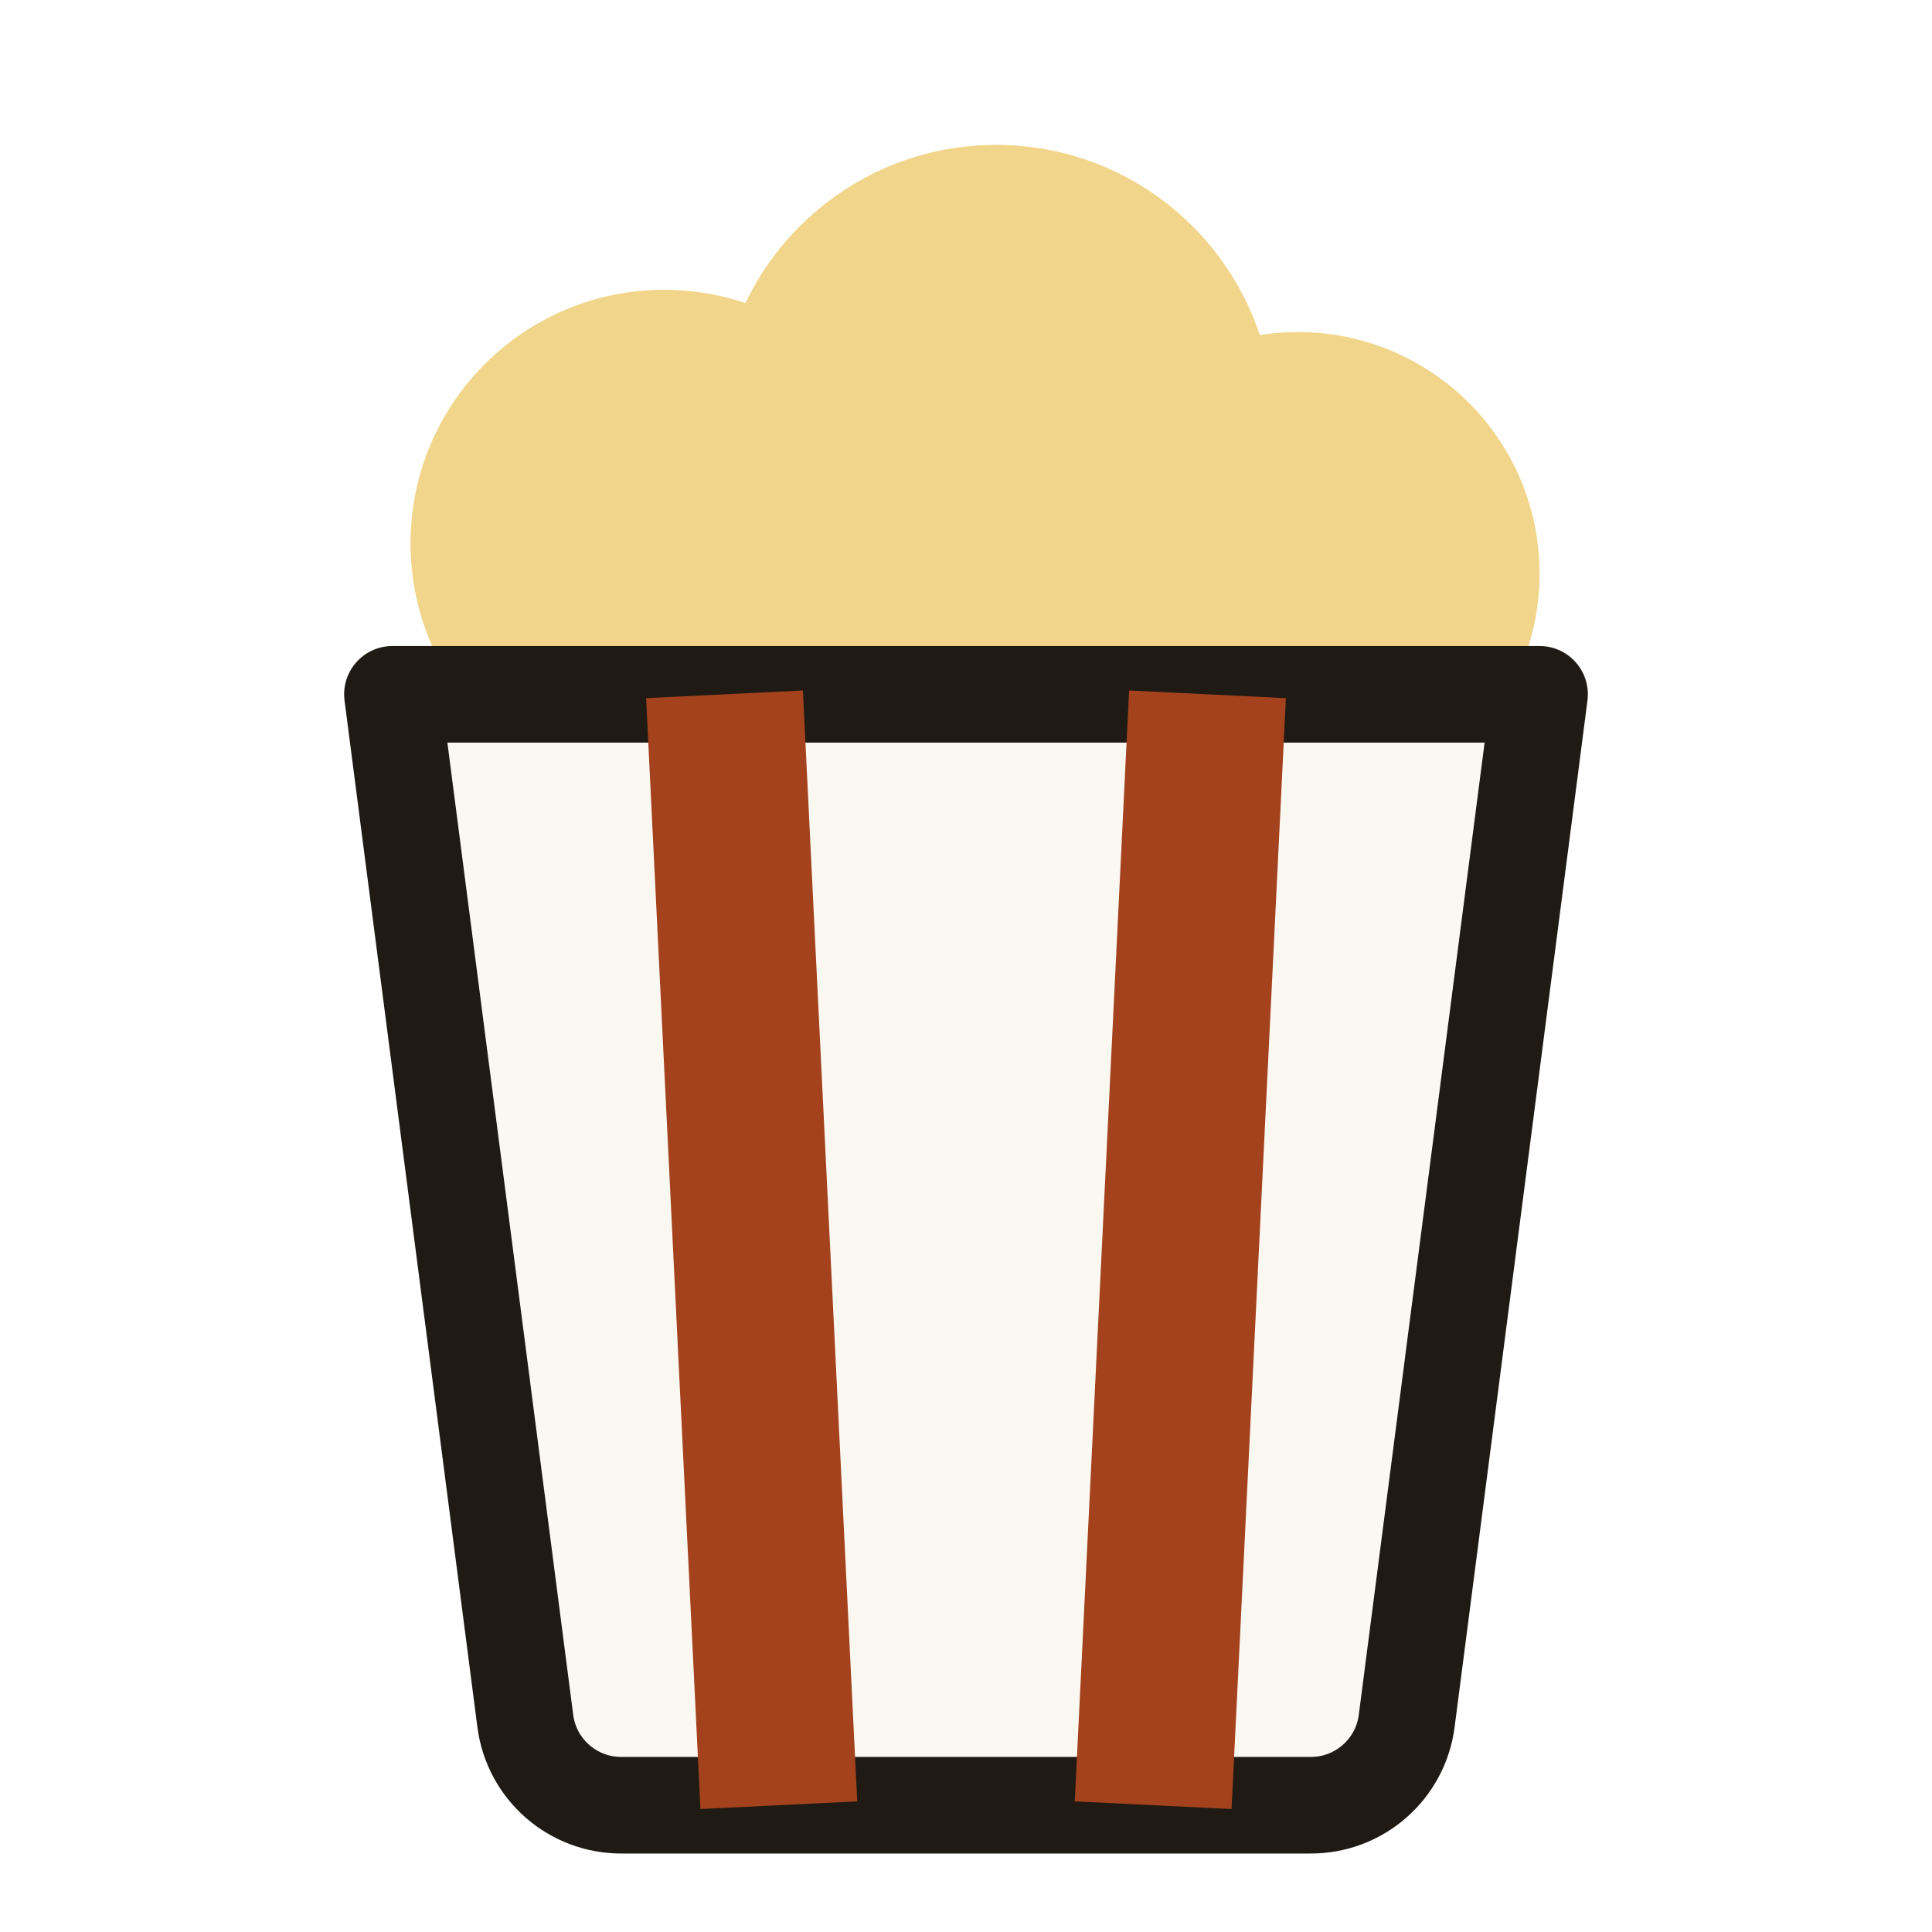
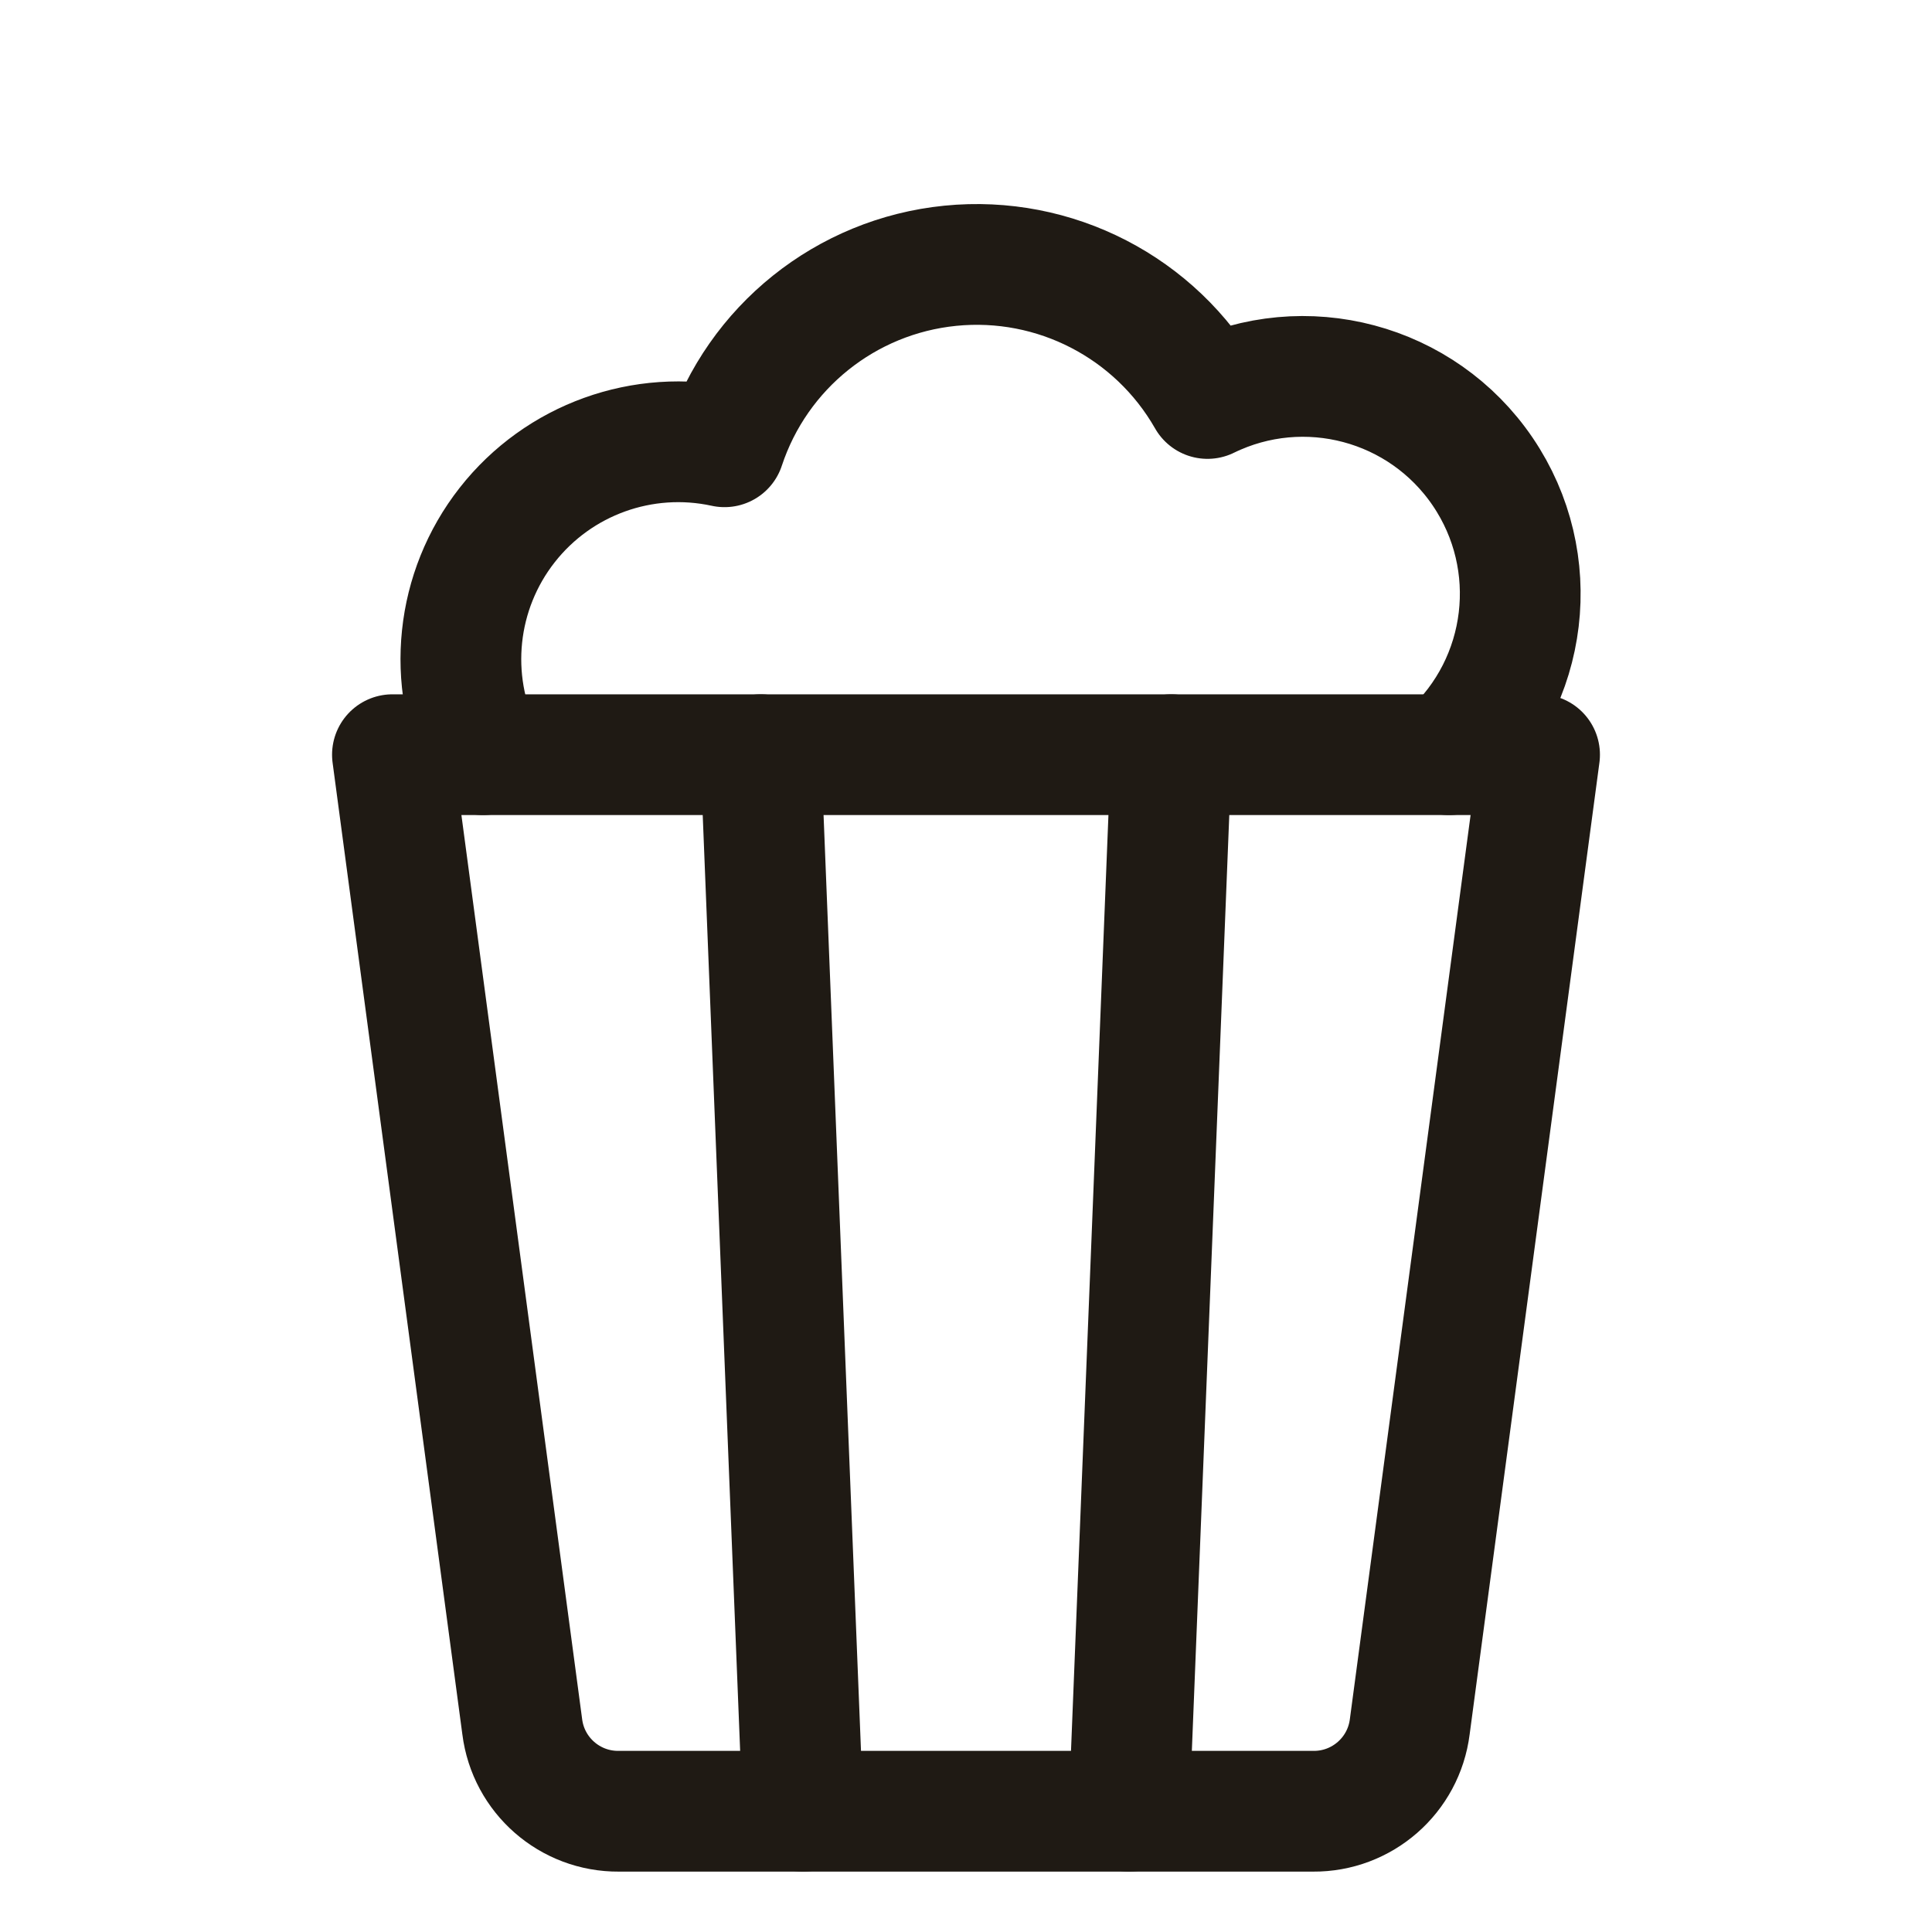
- <svg xmlns="http://www.w3.org/2000/svg" viewBox="0 0 32 32">
+ <svg xmlns="http://www.w3.org/2000/svg" viewBox="0 0 32 32" fill="none" stroke-width="2" stroke-linecap="round" stroke-linejoin="round">
  <style>
-     .bucket { fill: #FBF8F2; stroke: #1F1A14; }
-     .stripe { stroke: #A3421C; }
-     .pop { fill: #F1D58A; }
-     @media (prefers-color-scheme: dark) {
-       .bucket { fill: #25211D; stroke: #EDE5D8; }
-       .stripe { stroke: #E2865C; }
-       .pop { fill: #D9BC6E; }
-     }
+     g { stroke: #1F1A14; }
+     @media (prefers-color-scheme: dark) { g { stroke: #EDE5D8; } }
  </style>
-   <circle class="pop" cx="11" cy="9" r="4.2" />
-   <circle class="pop" cx="16.5" cy="7" r="4.6" />
-   <circle class="pop" cx="21.5" cy="9.5" r="4" />
-   <path class="bucket" d="M6.5 11.5h19l-2.2 17a1.6 1.6 0 0 1-1.6 1.4H10.3a1.6 1.6 0 0 1-1.6-1.4z" stroke-width="1.6" stroke-linejoin="round" />
-   <path class="stripe" d="M12 11.5l.9 18.4M20 11.5l-.9 18.4" stroke-width="2.6" />
+   <g>
+     <path d="M8 12.5A3.6 3.6 0 0 1 12 7.4A4.4 4.4 0 0 1 20 6.6A3.6 3.6 0 0 1 24 12.5" />
+     <path d="M6.5 12.5h19l-2.15 16.1a1.6 1.6 0 0 1-1.6 1.4h-11.5a1.6 1.6 0 0 1-1.6-1.4z" />
+     <path d="M12.6 12.5l.7 17.5M19.4 12.5l-.7 17.5" />
+   </g>
</svg>
